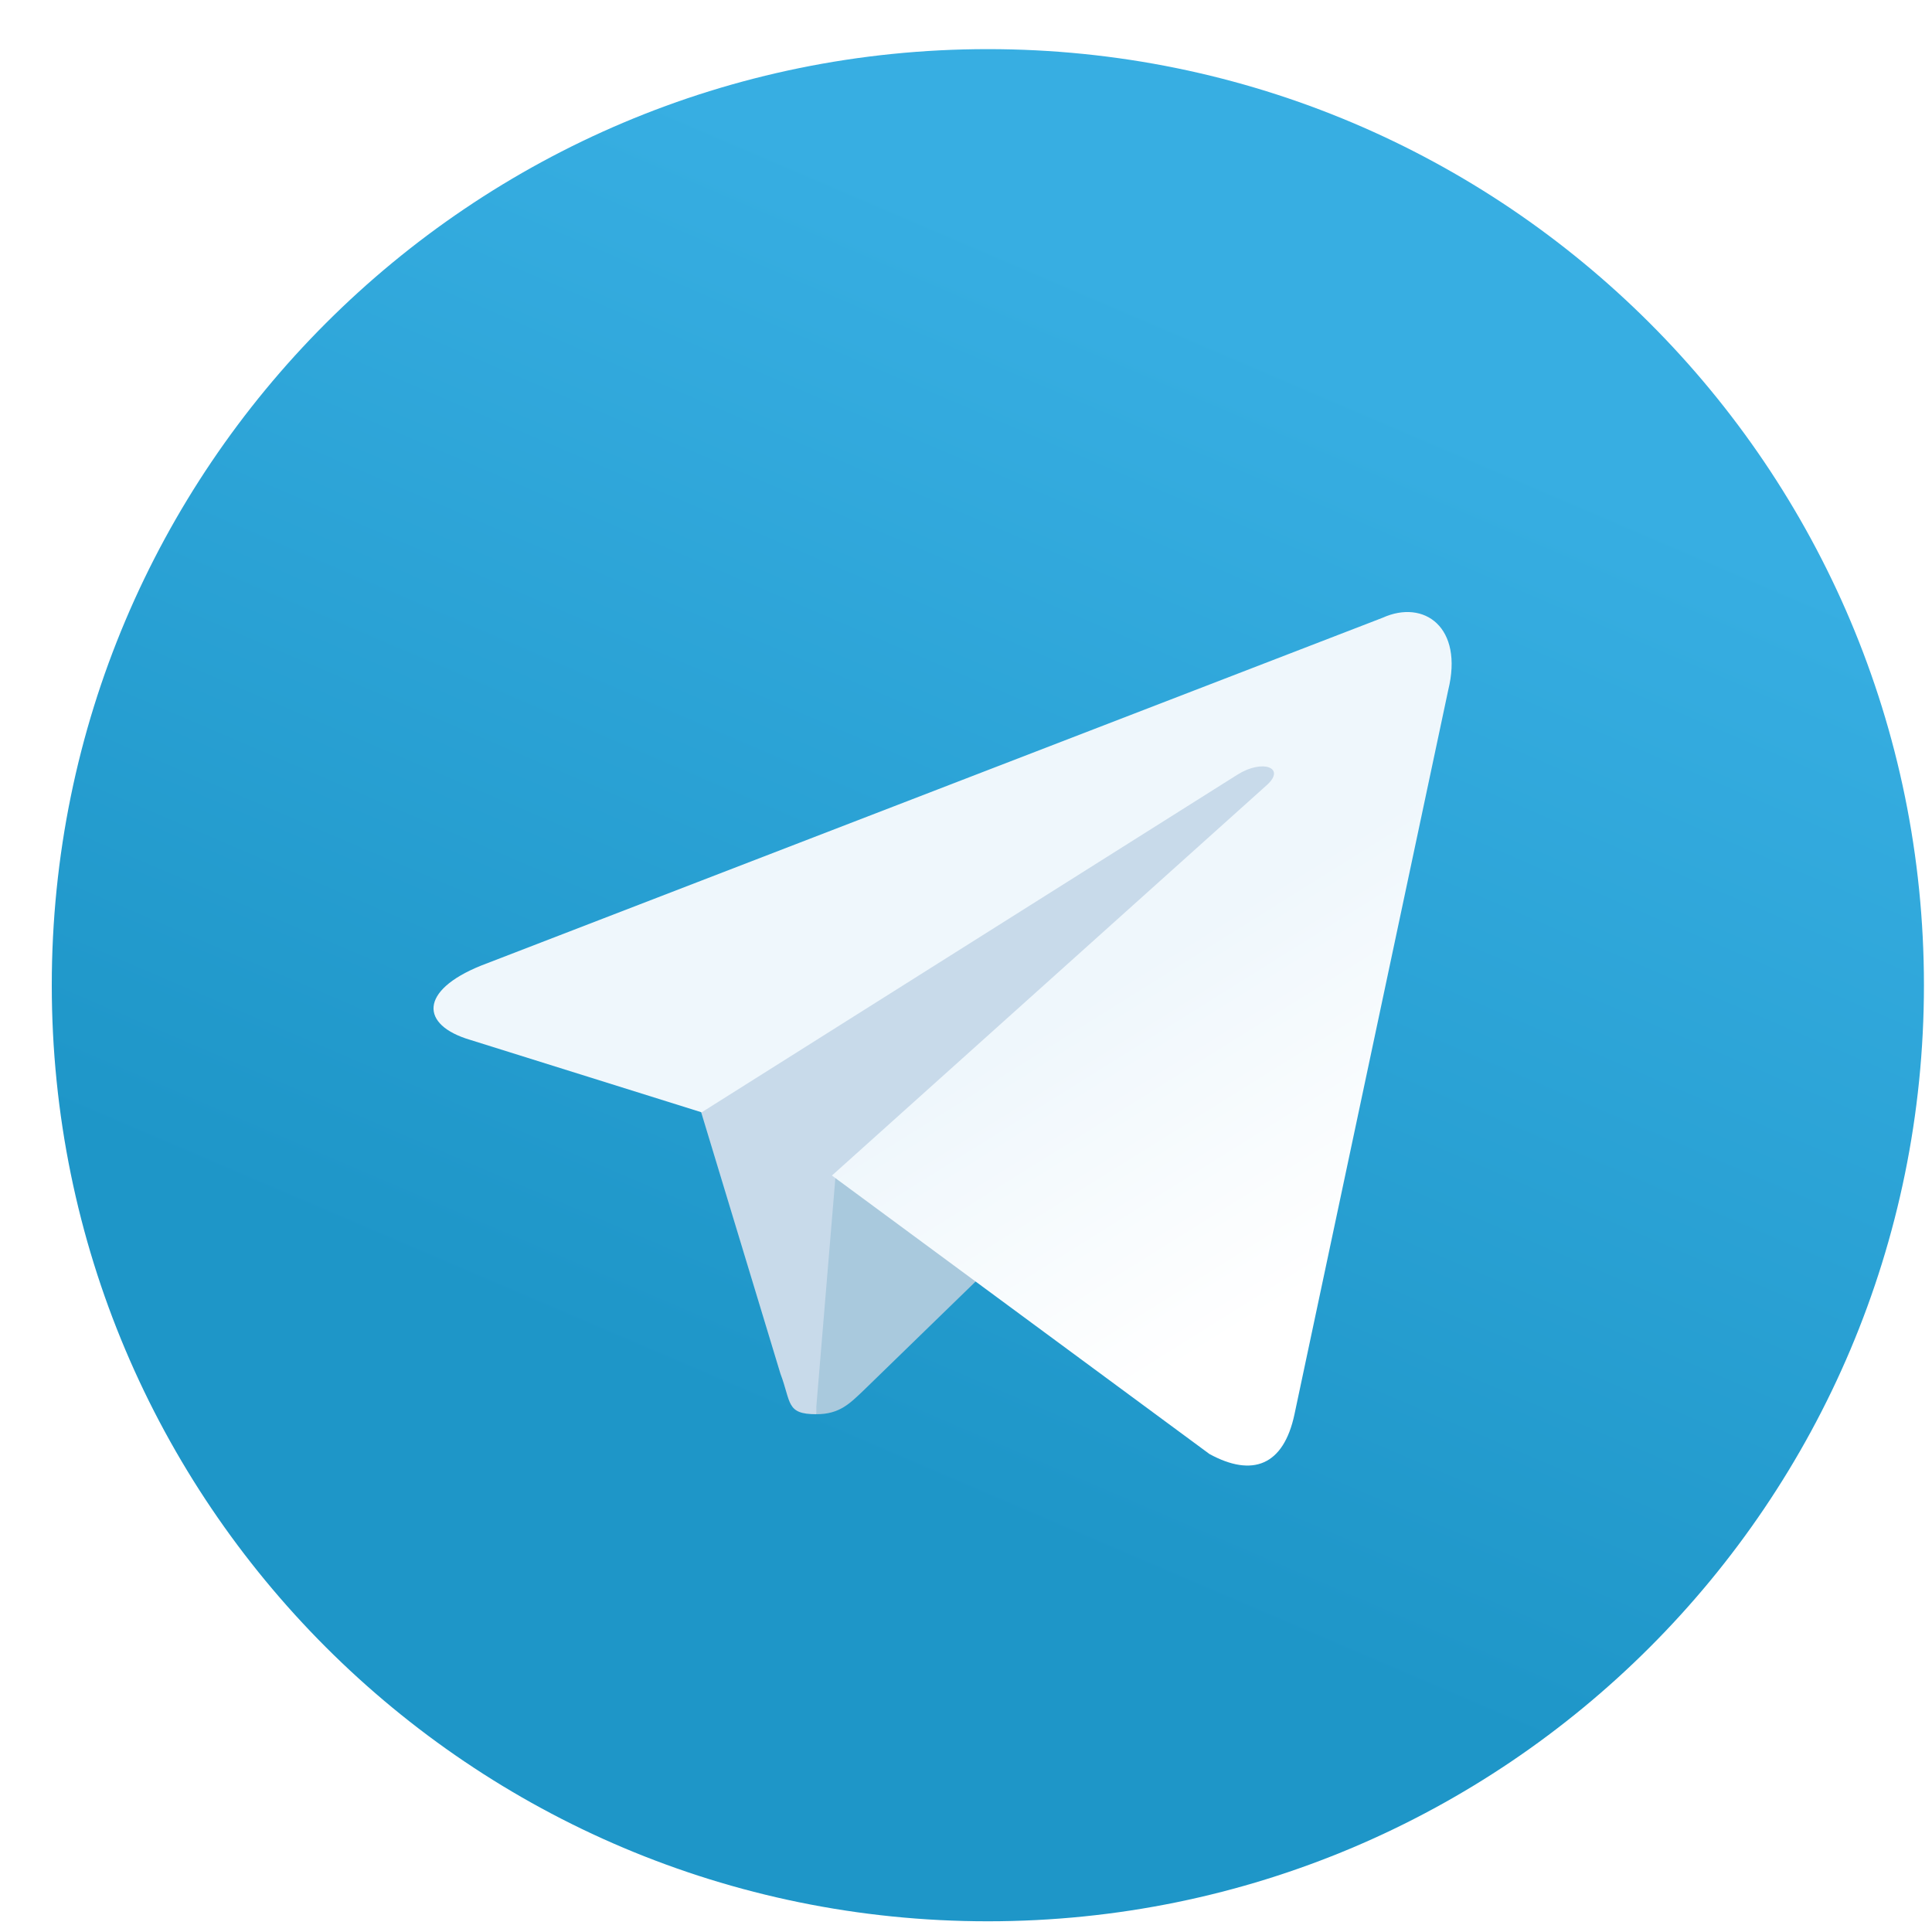
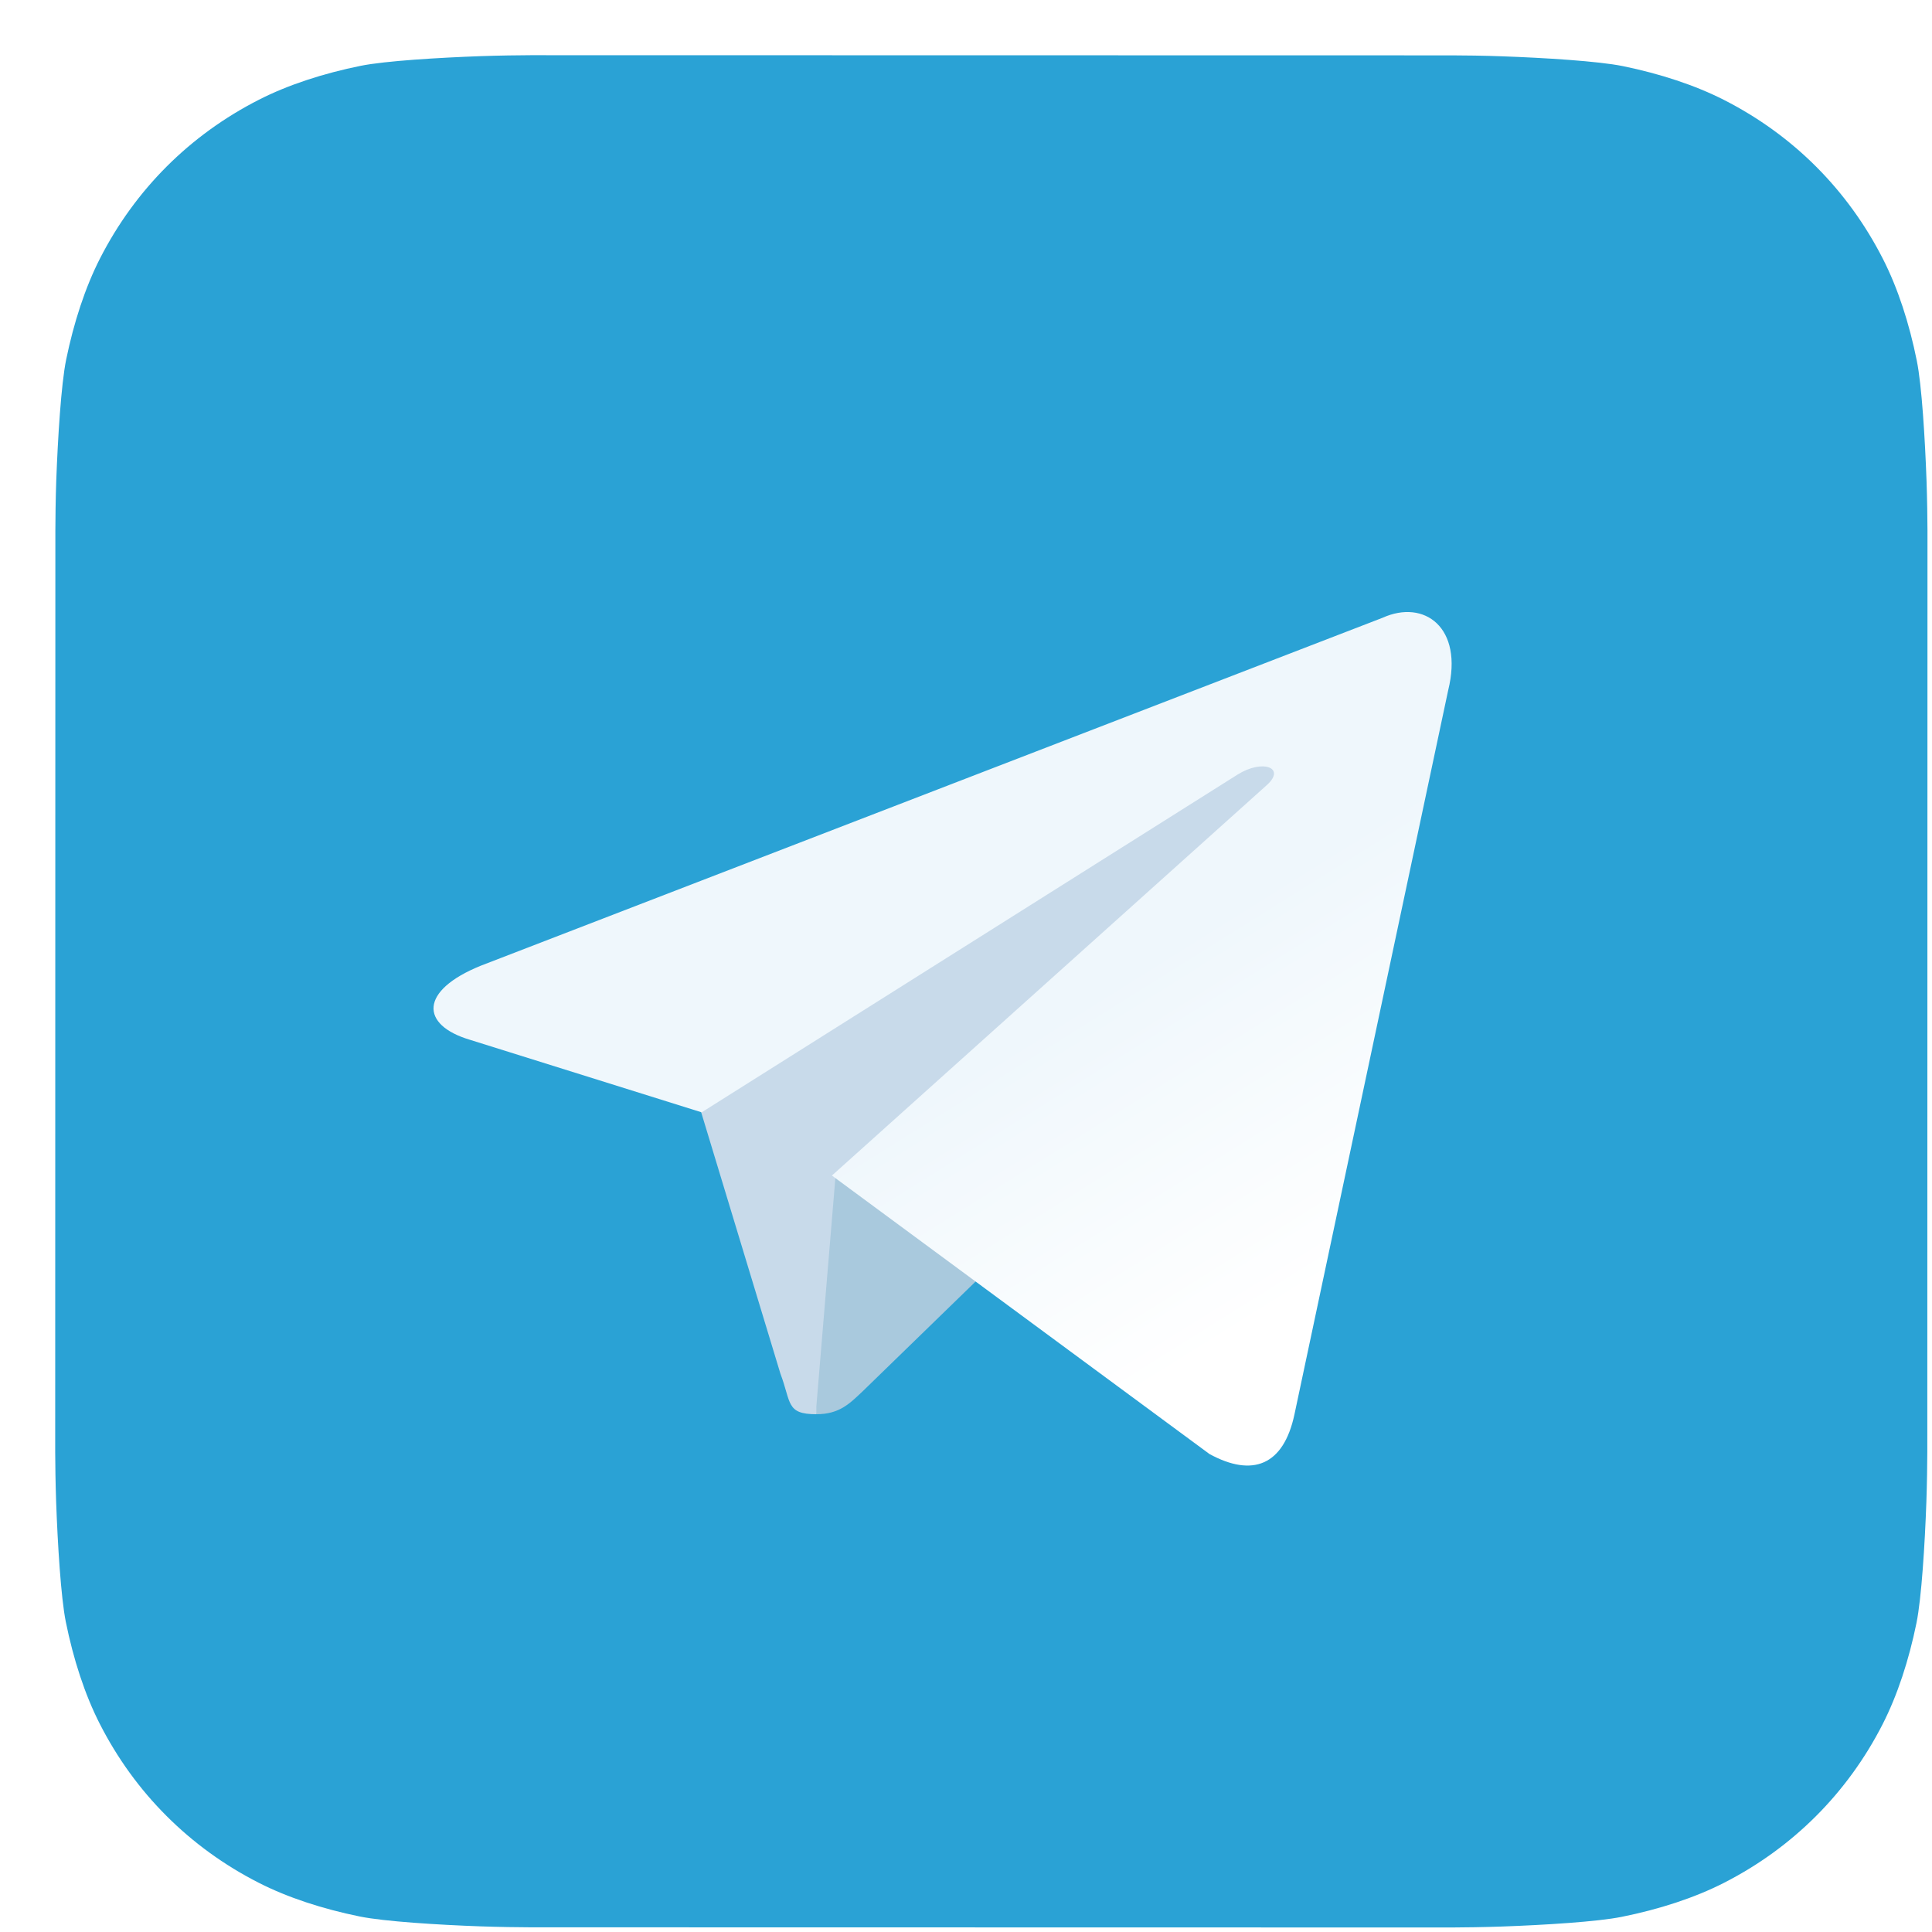
<svg xmlns="http://www.w3.org/2000/svg" width="35" height="35" viewBox="0 0 35 35" fill="none">
-   <path d="M34.854 17.848C34.854 27.217 27.265 34.806 17.896 34.806C8.526 34.806 0.938 27.217 0.938 17.848C0.938 8.478 8.526 0.89 17.896 0.89C27.265 0.89 34.854 8.478 34.854 17.848Z" fill="url(#paint0_linear_1985_3553)" />
+   <path d="M34.915 26.31C34.915 26.496 34.909 26.899 34.898 27.21C34.871 27.971 34.81 28.953 34.719 29.401C34.582 30.073 34.375 30.708 34.105 31.237C33.786 31.862 33.378 32.422 32.894 32.905C32.411 33.387 31.852 33.793 31.228 34.111C30.697 34.382 30.058 34.589 29.381 34.725C28.938 34.815 27.963 34.874 27.207 34.901C26.896 34.912 26.493 34.918 26.308 34.918L9.607 34.915C9.421 34.915 9.019 34.909 8.708 34.898C7.946 34.871 6.964 34.81 6.517 34.719C5.844 34.582 5.209 34.375 4.681 34.105C4.056 33.786 3.496 33.378 3.013 32.894C2.53 32.411 2.125 31.852 1.807 31.228C1.536 30.697 1.329 30.058 1.192 29.381C1.103 28.938 1.044 27.963 1.017 27.207C1.006 26.896 1 26.493 1 26.308L1.003 9.607C1.003 9.421 1.008 9.019 1.019 8.708C1.047 7.946 1.107 6.964 1.198 6.517C1.336 5.844 1.543 5.209 1.812 4.681C2.132 4.056 2.539 3.496 3.023 3.013C3.506 2.531 4.066 2.125 4.69 1.807C5.221 1.536 5.86 1.329 6.536 1.192C6.979 1.103 7.954 1.044 8.711 1.017C9.022 1.006 9.425 1 9.61 1L26.31 1.003C26.496 1.003 26.899 1.008 27.21 1.02C27.971 1.047 28.953 1.107 29.401 1.198C30.073 1.336 30.708 1.543 31.237 1.813C31.862 2.132 32.422 2.539 32.905 3.023C33.387 3.506 33.793 4.066 34.111 4.69C34.382 5.221 34.589 5.86 34.725 6.536C34.815 6.979 34.874 7.954 34.901 8.711C34.912 9.022 34.918 9.425 34.918 9.61L34.915 26.31V26.31Z" fill="#2AA2D5" />
  <path d="M14.788 25.62C14.237 25.62 14.336 25.408 14.138 24.885L12.527 19.571L22.533 13.325L23.706 13.636L22.73 16.293L14.788 25.62Z" fill="#C8DAEA" />
  <path d="M14.789 25.62C15.213 25.62 15.397 25.422 15.637 25.196C16.004 24.842 20.724 20.25 20.724 20.25L17.827 19.543L15.142 21.239L14.789 25.478V25.62Z" fill="#A9C9DD" />
-   <path d="M15.071 21.296L21.911 26.341C22.688 26.765 23.253 26.553 23.451 25.62L26.235 12.506C26.518 11.361 25.797 10.852 25.048 11.191L8.712 17.494C7.595 17.946 7.61 18.568 8.514 18.837L12.711 20.151L22.42 14.032C22.872 13.749 23.296 13.905 22.957 14.216L15.071 21.296Z" fill="url(#paint1_linear_1985_3553)" />
+   <path d="M15.071 21.296L21.911 26.341C22.688 26.765 23.253 26.553 23.451 25.62L26.235 12.506C26.518 11.361 25.797 10.852 25.048 11.191L8.712 17.494C7.595 17.946 7.61 18.568 8.514 18.837L12.711 20.151L22.42 14.032C22.872 13.749 23.296 13.905 22.957 14.216L15.071 21.296Z" fill="url(#paint0_linear_1985_3553)" />
  <defs>
-     <linearGradient id="paint0_linear_1985_3553" x1="22.866" y1="6.25" x2="14.387" y2="26.034" gradientUnits="userSpaceOnUse">
-       <stop stop-color="#37AEE2" />
-       <stop offset="1" stop-color="#1E96C8" />
-     </linearGradient>
-     <linearGradient id="paint1_linear_1985_3553" x1="19.168" y1="18.378" x2="22.701" y2="24.031" gradientUnits="userSpaceOnUse">
+     <linearGradient id="paint0_linear_1985_3553" x1="19.168" y1="18.378" x2="22.701" y2="24.031" gradientUnits="userSpaceOnUse">
      <stop stop-color="#EFF7FC" />
      <stop offset="1" stop-color="white" />
    </linearGradient>
  </defs>
</svg>
